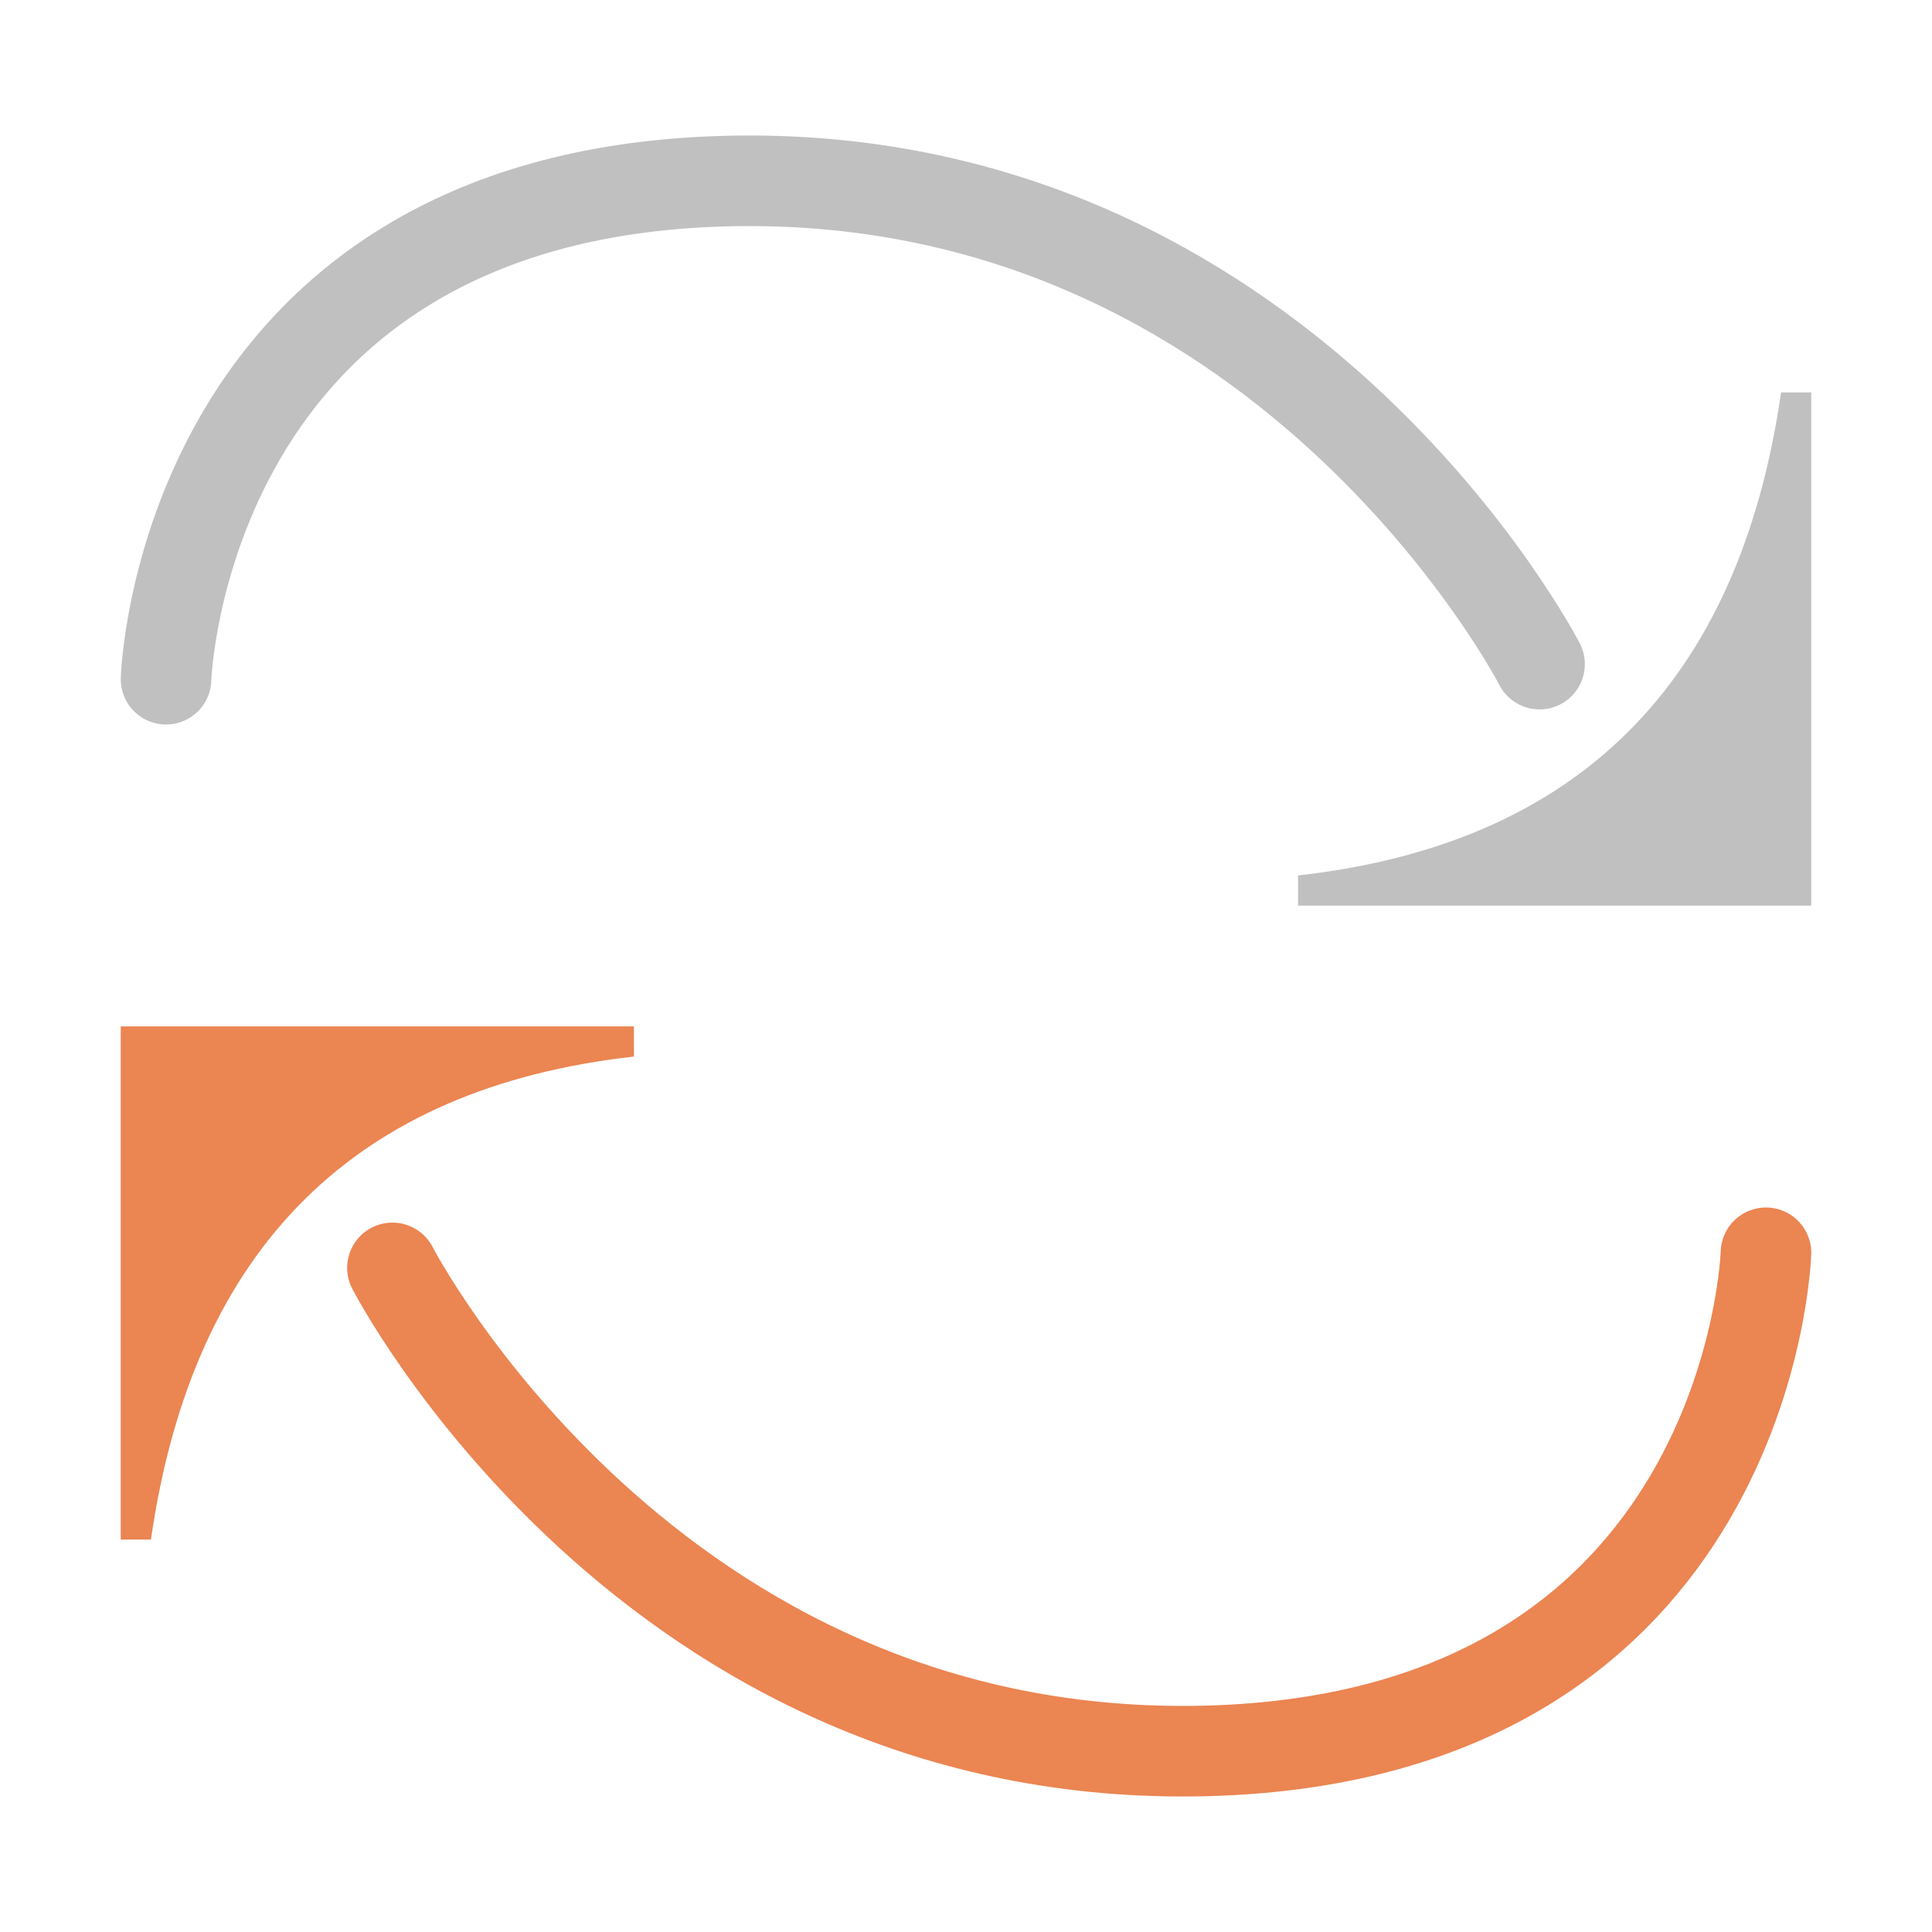
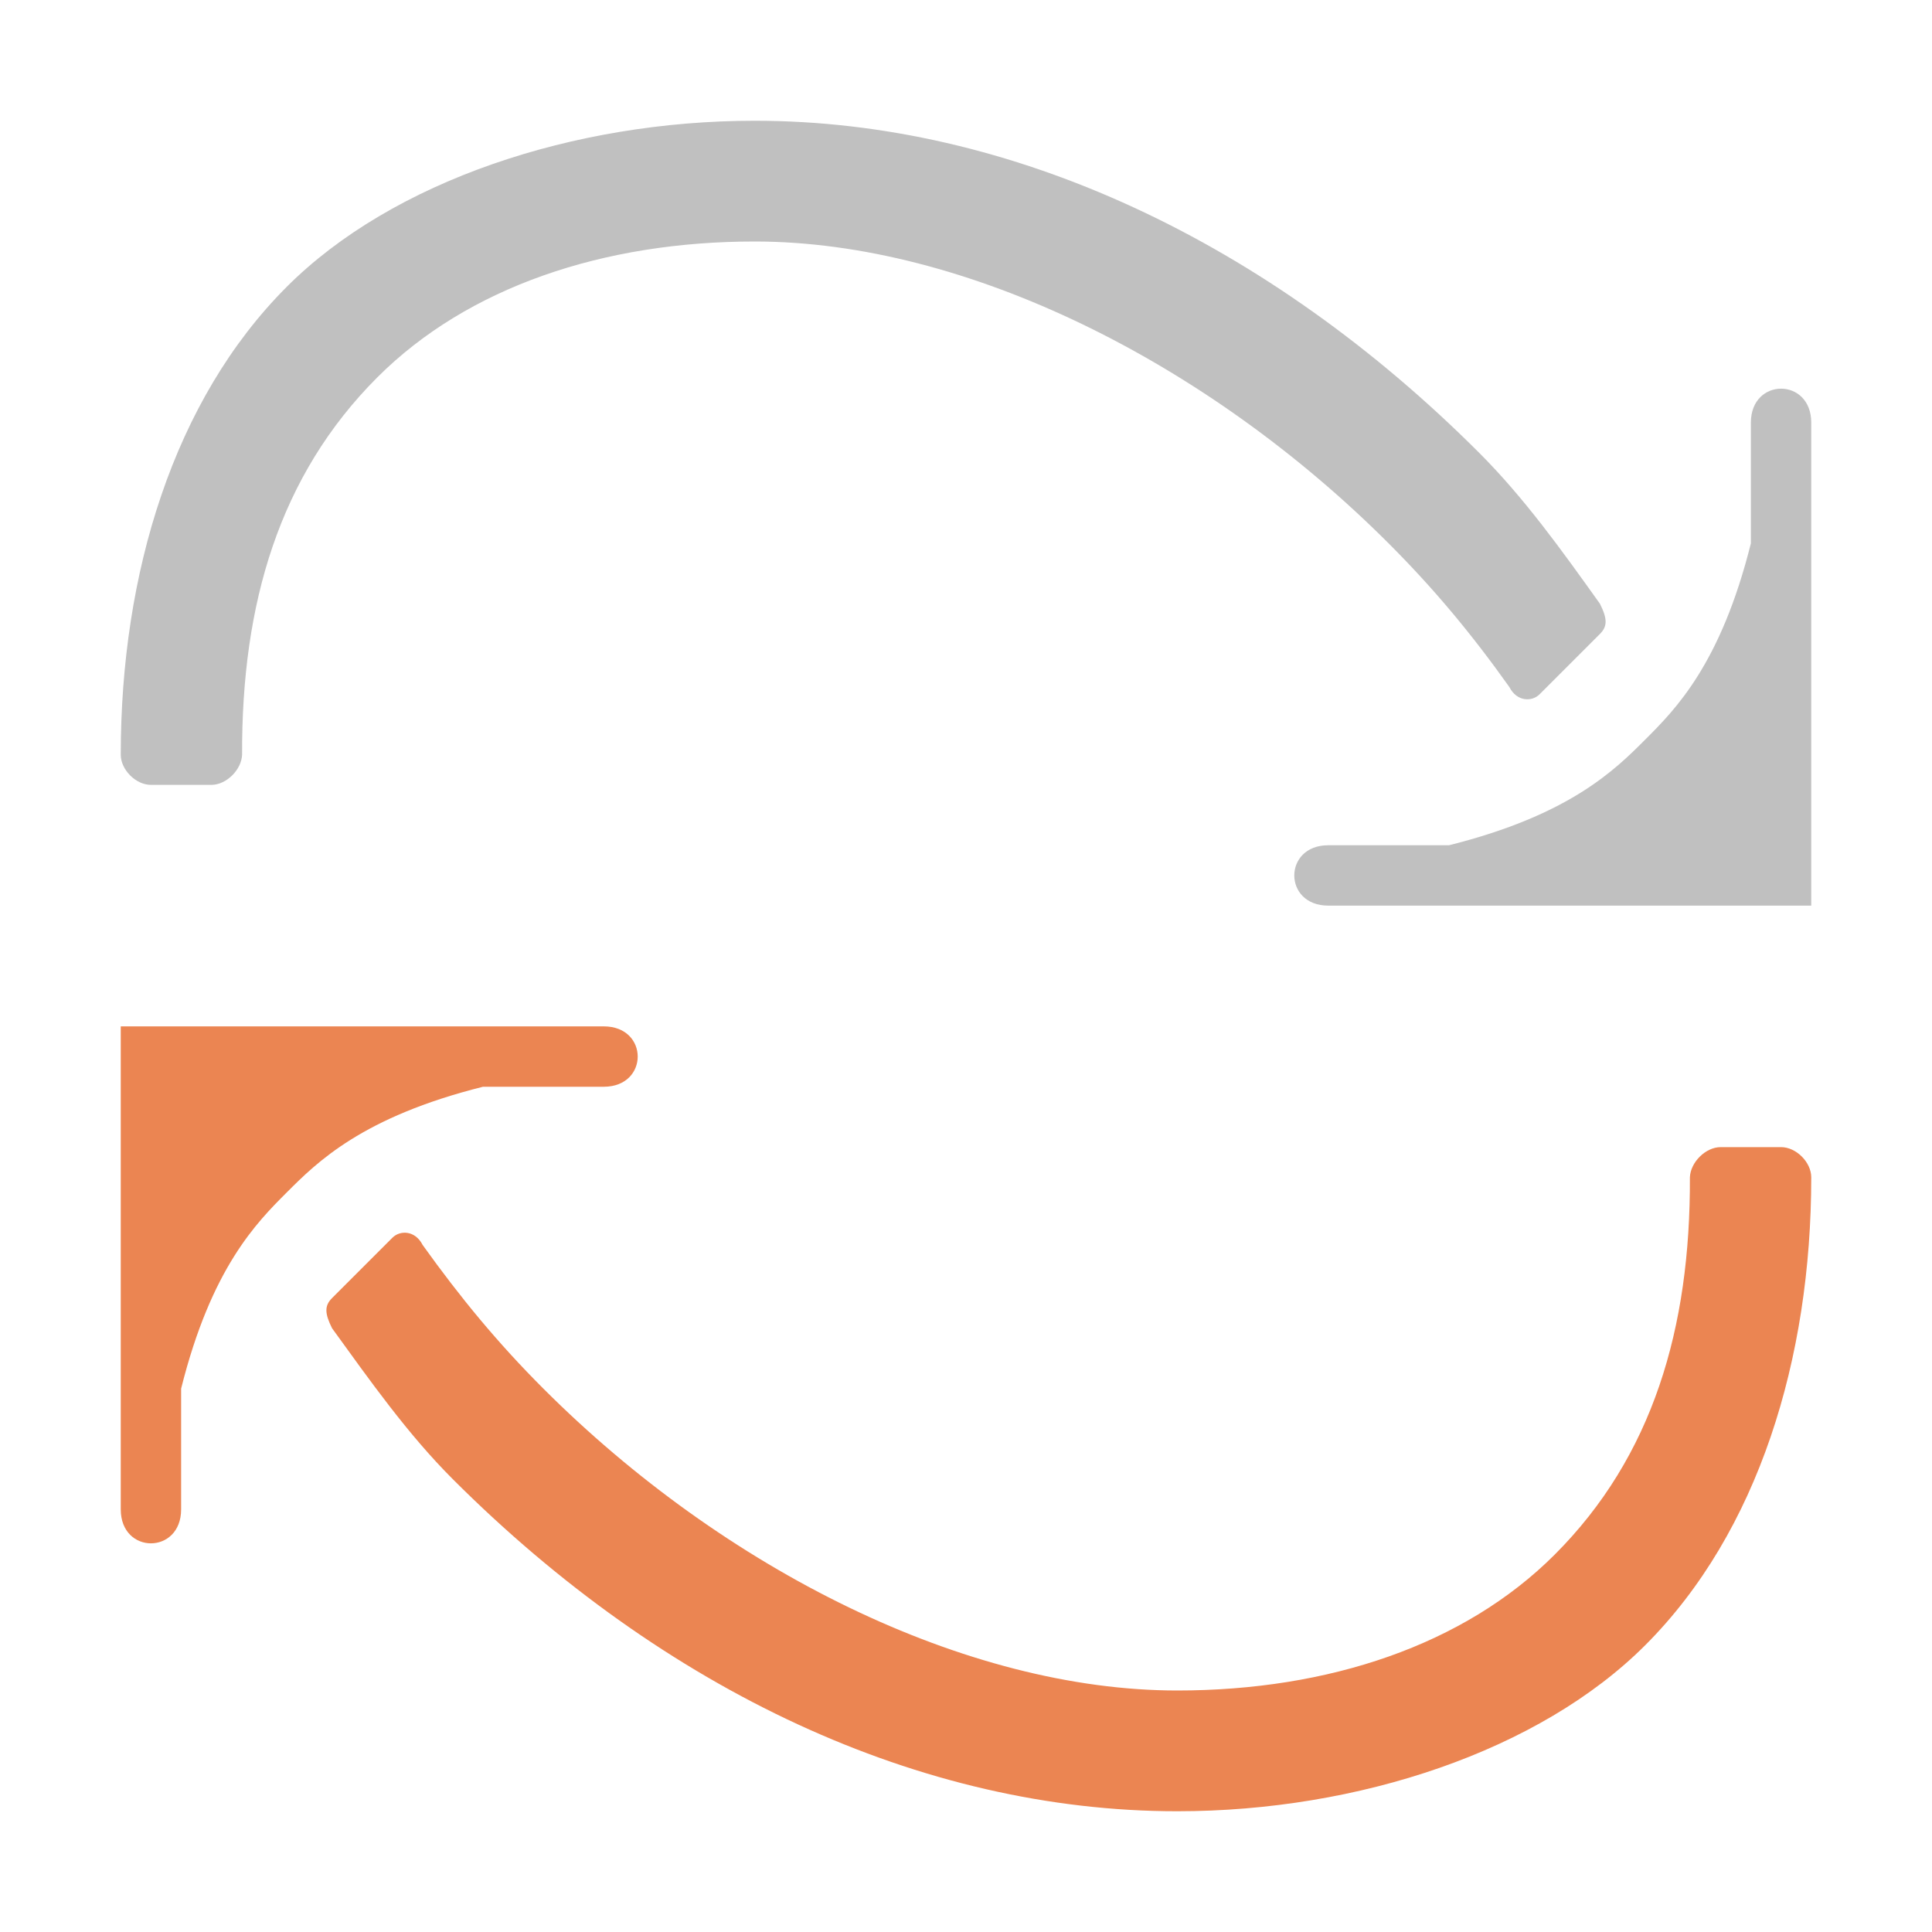
- <svg xmlns="http://www.w3.org/2000/svg" version="1.1" id="Layer_3" x="0px" y="0px" viewBox="0 0 128 128" enable-background="new 0 0 128 128" xml:space="preserve">
-   <path fill="none" stroke="#C0C0C0" stroke-width="6" stroke-linecap="round" stroke-linejoin="round" stroke-miterlimit="10" d="  M11,45c0,0,0.96-32.02,37-33c37-1,54,32,54,32" />
-   <path fill="#C0C0C0" d="M120,60V26h-2c-2.8,19.42-13.62,29.94-32,32v2H120z" />
-   <path fill="none" stroke="#EB8552" stroke-width="6" stroke-linecap="round" stroke-linejoin="round" stroke-miterlimit="10" d="  M117,83c0,0-0.96,32.02-37,33c-37,1-54-32-54-32" />
-   <path fill="#EB8552" d="M8,68v34h2c2.8-19.42,13.62-29.94,32-32v-2H8z" />
+ <svg xmlns="http://www.w3.org/2000/svg" width="128" height="128" viewBox="0 0 128 128" version="1.1" id="svg1">
+   <path id="arrow1_tail" style="fill:#c0c0c0;fill-opacity:1;stroke:none" d="M 50,8 C 38,8 26,12 19,19 11.5,26.5 8,38 8,50 c 0,1 1,2 2,2 h 4 c 1,0 2,-1 2.04,-2 C 16,40 18.5,31.5 25,25 c 6,-6 15,-9 25,-9 14,0 30,8 42,20 3,3 5.5,6 8,9.52 0.5,0.98 1.5,0.98 2,0.48 l 4,-4 c 0.5,-0.5 0.5,-1 0,-2 -2.5,-3.5 -5,-7 -8,-10 C 84,16 67,8 50,8 Z" />
+   <path id="arrow1" style="fill:#c0c0c0;fill-opacity:1;stroke:none" d="M 120,60 H 88 c -3,0 -3,-4 0,-4 h 8 c 8,-2 11,-5 13,-7 2,-2 5,-5 7,-13 v -8 c 0,-3 4,-3 4,0" />
+   <path id="arrow2" style="fill:#eb8552;fill-opacity:1;stroke:none" d="m 8,68 h 32 c 3,0 3,4 0,4 h -8 c -8,2 -11,5 -13,7 -2,2 -5,5 -7,13 v 8 c 0,3 -4,3 -4,0" />
+   <path id="arrow2_tail" style="fill:#eb8552;fill-opacity:1;stroke:none" d="m 78,120 c 12,0 24,-4 31,-11 7.5,-7.5 11,-19 11,-31 0,-1 -1,-2 -2,-2 h -4 c -1,0 -2,1 -2.04,2 0.04,10 -2.46,18.5 -8.96,25 -6,6 -15,9 -25,9 C 64,112 48,104 36,92 33,89 30.52,86 28,82.48 27.5,81.5 26.5,81.5 26,82 l -4,4 c -0.5,0.5 -0.5,1 0,2 2.52,3.48 5,7 8,10 14,14 31,22 48,22 z" />
</svg>
